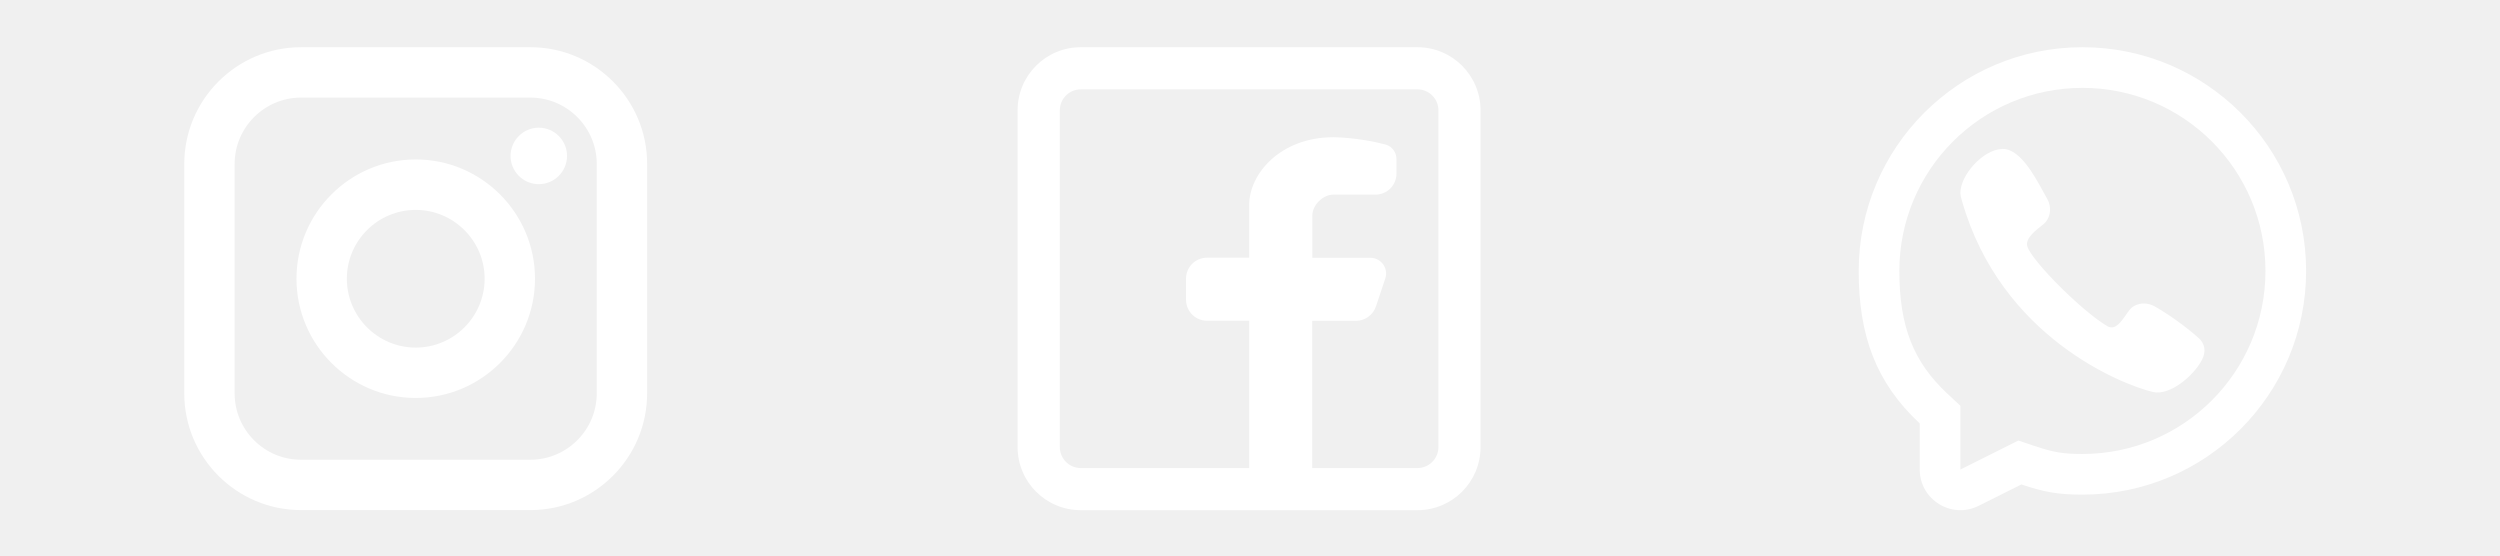
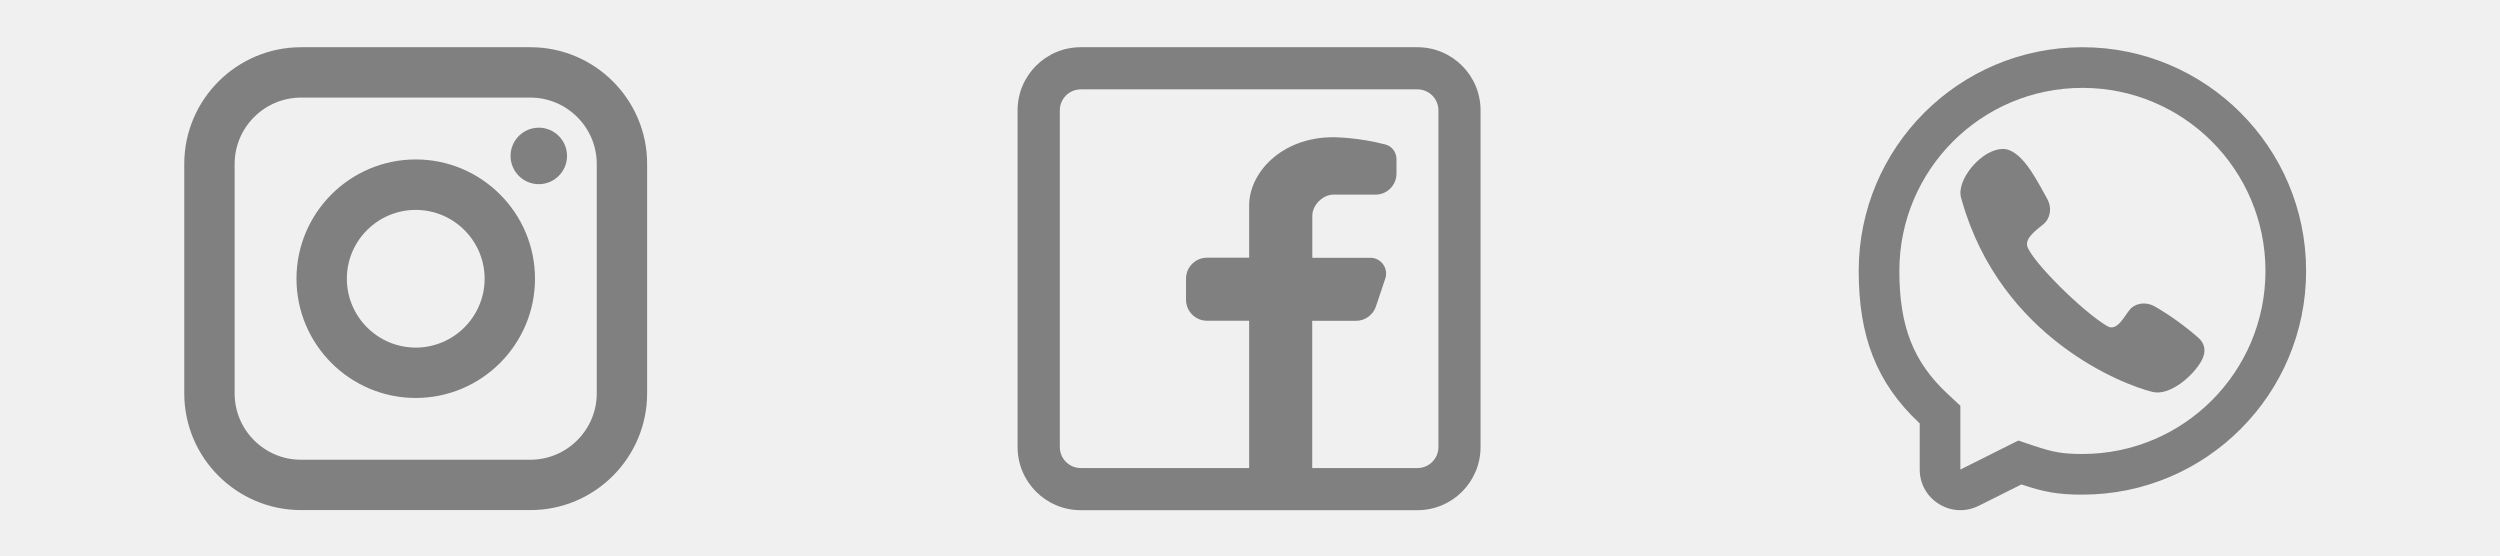
<svg xmlns="http://www.w3.org/2000/svg" version="1.1" id="RedesSociales" x="0px" y="0px" viewBox="0 0 2700 600" style="enable-background:new 0 0 2700 600;" xml:space="preserve">
  <rect x="-1" y="1" class="fnd" width="2700" height="600" />
  <rect x="199" y="51" class="instaHover" width="500" height="500" />
  <rect x="1099" y="51" class="faceHover" width="500" height="500" />
  <rect x="1999" y="51" class="whastHover" width="500" height="500" />
  <path class="insta" d="M199,177.1v247.7c0,69.6,56.6,126.1,126.1,126.1h247.7c69.6,0,126.1-56.6,126.1-126.1V177.1 C699,107.6,642.4,51,572.9,51H325.1C255.6,51,199,107.6,199,177.1 M374.6,301c0-41,33.4-74.3,74.4-74.3c41,0,74.4,33.4,74.4,74.3c0,41-33.4,74.4-74.4,74.4C408,375.4,374.6,342,374.6,301z M449,172.2c-71,0-128.8,57.8-128.8,128.8c0,71,57.8,128.8,128.8,128.8 c71,0,128.8-57.8,128.8-128.8C577.8,230,520,172.2,449,172.2z M551.4,168.4c0,16.8,13.7,30.5,30.5,30.5c16.8,0,30.5-13.7,30.5-30.5 c0-16.8-13.7-30.5-30.5-30.5C565.1,137.9,551.4,151.6,551.4,168.4z M253.4,424.9V177.1c0-39.5,32.2-71.7,71.7-71.7h247.7 c39.5,0,71.7,32.2,71.7,71.7v247.7c0,39.5-32.2,71.7-71.7,71.7l-247.7,0C285.6,496.6,253.4,464.4,253.4,424.9z" />
  <path class="face" d="M1530.8,96.5c12.6,0,22.7,10.2,22.7,22.7v363.6c0,12.6-10.2,22.7-22.7,22.7h-113.6V346.5h47.2 c9.8,0,18.5-6.3,21.6-15.5l10.1-30.2c3.7-11-4.5-22.4-16.2-22.4h-62.6v-45.5c0-11.4,11.4-22.7,22.7-22.7h45.5 c12.6,0,22.7-10.2,22.7-22.7v-15.6c0-7.3-4.7-13.9-11.8-15.8c-29.8-7.9-56.4-7.9-56.4-7.9c-56.8,0-90.9,39.2-90.9,73.3v56.8h-45.5 c-12.6,0-22.7,10.2-22.7,22.7v22.7c0,12.6,10.2,22.7,22.7,22.7h45.5v159.1h-181.8c-12.6,0-22.7-10.2-22.7-22.7V119.2 c0-12.6,10.2-22.7,22.7-22.7H1530.8z M1530.8,51c37.7,0,68.2,30.5,68.2,68.2v363.6c0,37.7-30.5,68.2-68.2,68.2h-363.6 c-37.7,0-68.2-30.5-68.2-68.2V119.2c0-37.7,30.5-68.2,68.2-68.2H1530.8z" />
  <path class="whast" d="M2117.2,438.2l-14-13c-36.7-34.3-51.9-72.6-51.9-132.6c0-109.2,88.5-197.7,197.7-197.7 c109.2,0,197.7,88.5,197.7,197.7s-88.5,197.7-197.7,197.7c-21.6,0-31.8-2-51.9-8.7l-17.3-5.8l-62.6,31.3V438.2z M2117.5,204.9 c2.5-19.8,28.3-46.8,48.8-43.8l0,0c19.9,3.8,35.7,38.1,44.6,53.5c6.3,11.2,2.2,22.5-3.7,27.3c-7.9,6.4-20.3,15.2-17.7,24.1 c4.6,15.7,59.5,70.6,86.5,86.3c10.2,5.9,17.6-9.7,24-17.7c4.6-6.1,15.9-9.8,27.1-3.7c16.7,9.7,32.4,21,46.9,33.7 c7.3,6.1,9,15,3.9,24.5c-8.9,16.7-34.4,38.7-53,34.2c-32.5-7.8-163.7-58.7-205.9-206.1C2116.6,210,2117.2,207.4,2117.5,204.9z M2249,534.2c-26.9,0-41.7-2.9-65.9-11l-46.2,23.1c-29.2,14.6-63.6-6.6-63.6-39.3v-49.7c-47.3-44.1-65.9-94.9-65.9-164.7 C2007.4,159.2,2115.6,51,2249,51s241.6,108.2,241.6,241.6C2490.6,426,2382.4,534.2,2249,534.2z" />
  <style type="text/css">
	.fnd{fill:transparent;}
- 	.face,.insta,.whast{fill-rule:evenodd;clip-rule:evenodd;fill:#fff;transition: 0.5s;cursor: pointer;}
+ 	.face,.insta,.whast{fill-rule:evenodd;clip-rule:evenodd;fill:gray;transition: 0.5s;cursor: pointer;}
	.faceHover,.instaHover,.whastHover{fill:transparent;cursor: pointer;}
	.face:hover,.insta:hover,.whast:hover{fill: #2948F7;}
	
	.faceHover:hover ~ .face{
		fill: #2948F7 ;;
	}
	.instaHover:hover ~ .insta{
		fill: #2948F7 ;;
	}
	.whastHover:hover ~ .whast{
		fill: #2948F7 ;;
	}
</style>
</svg>
